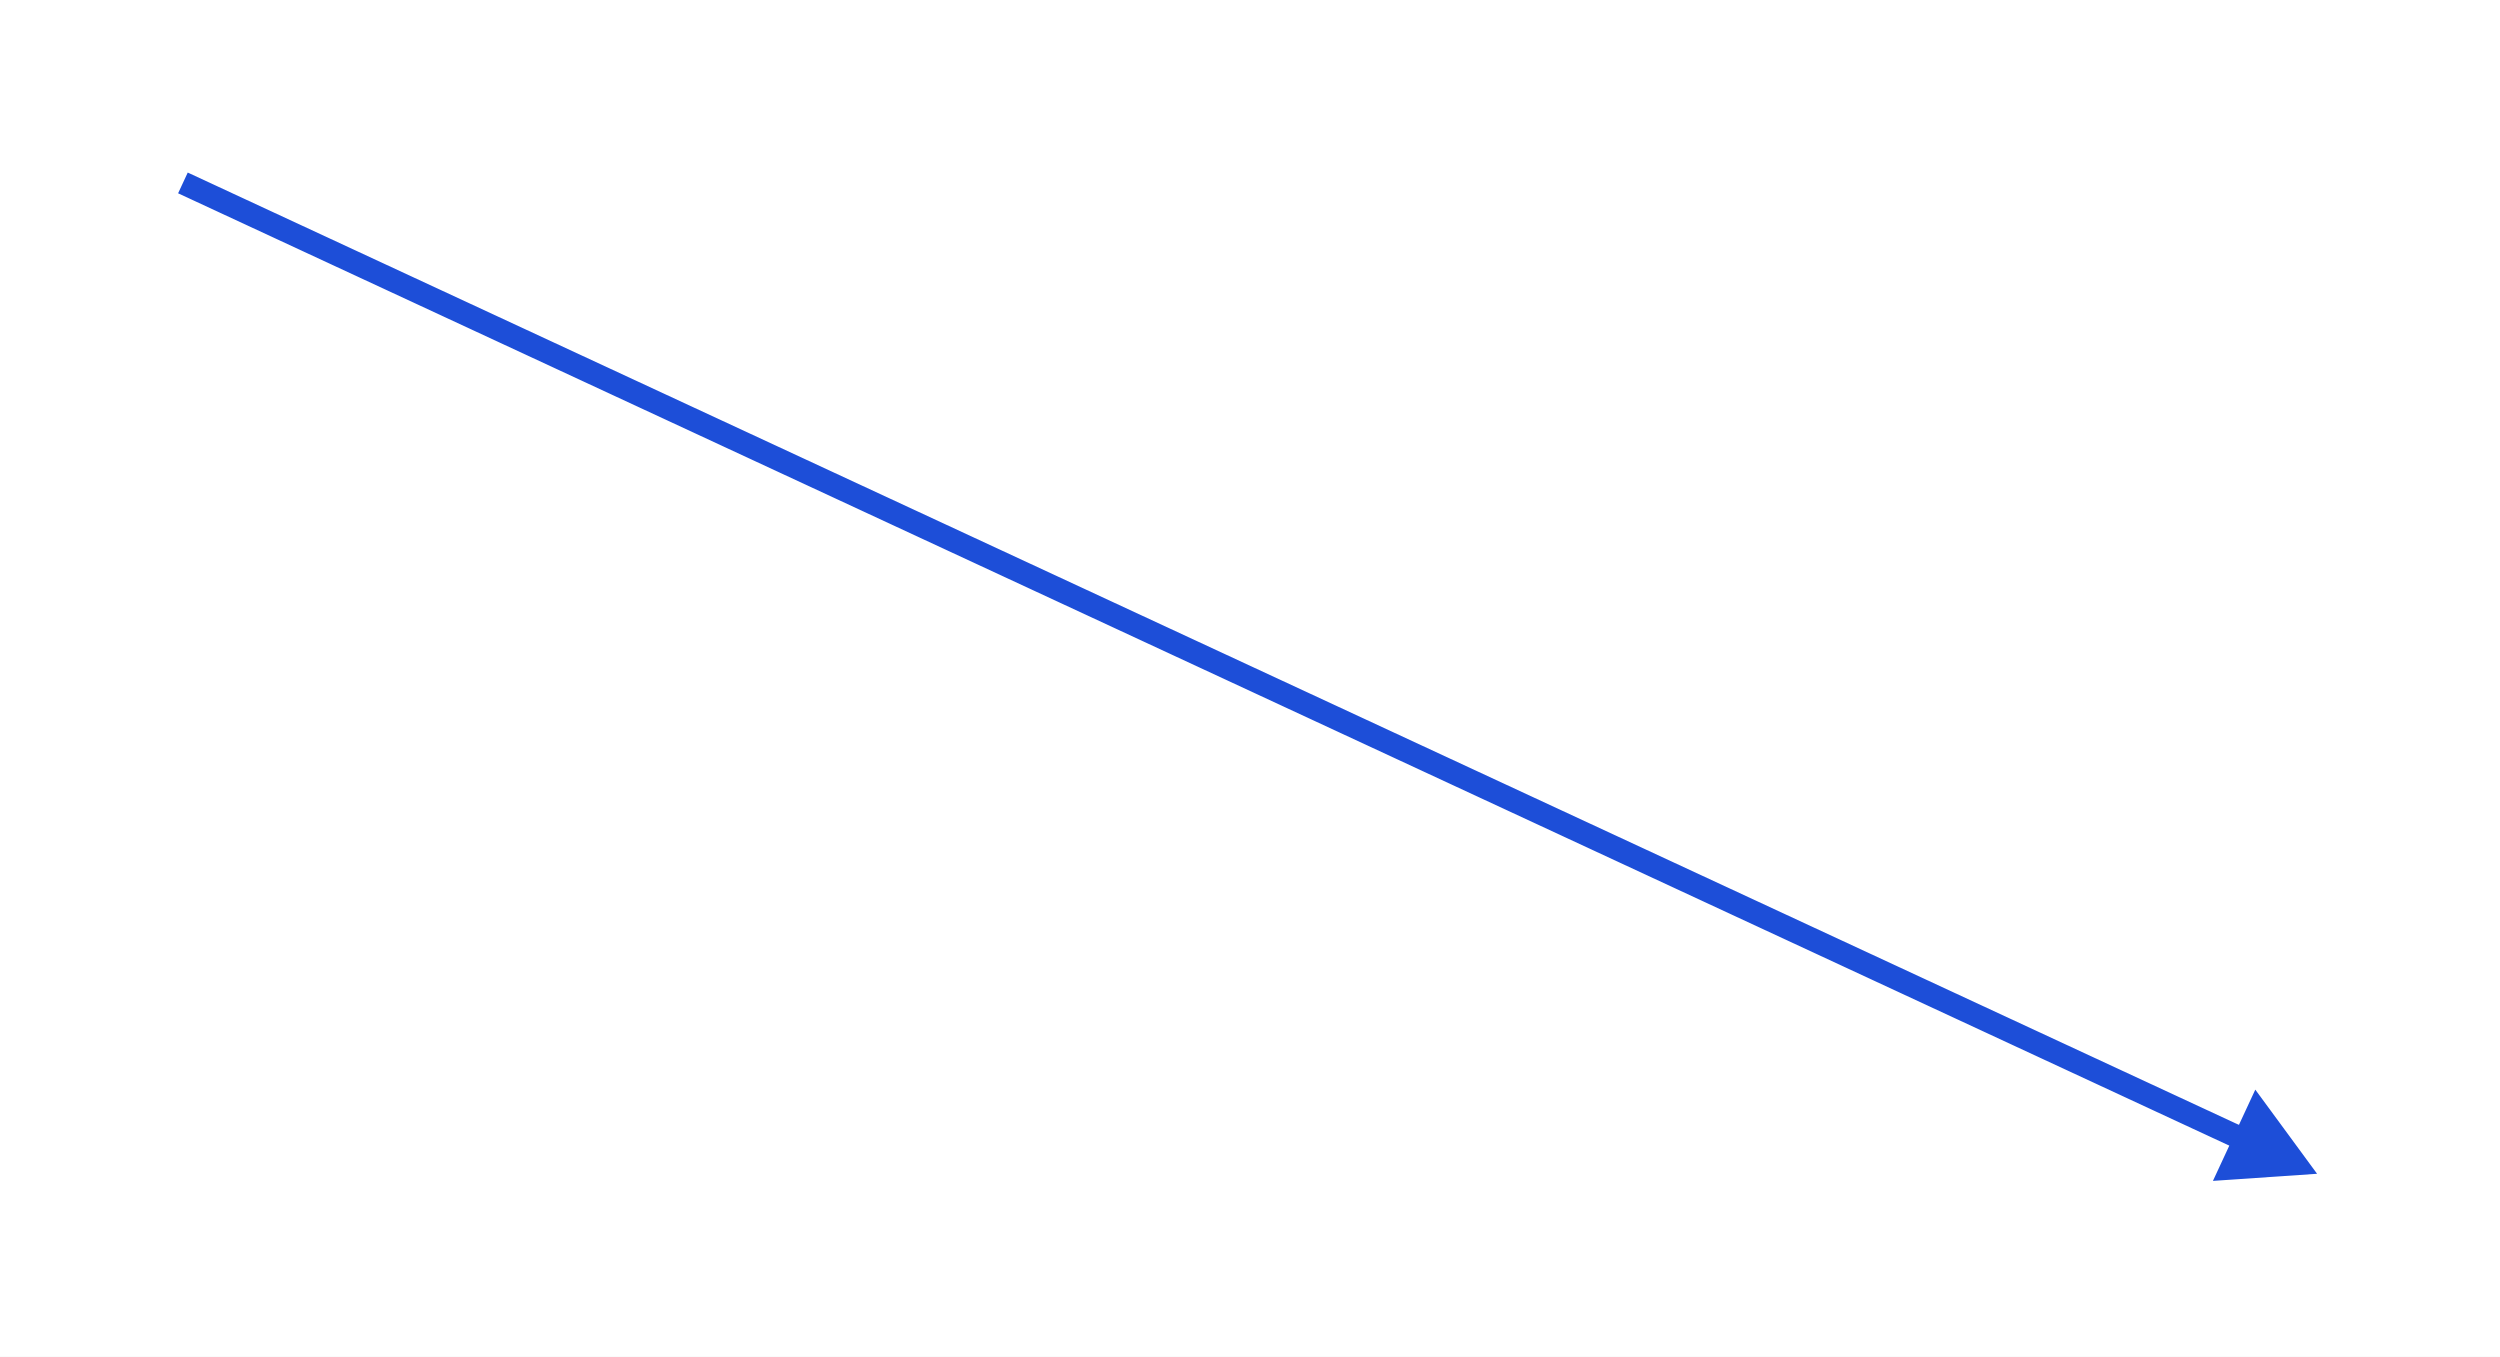
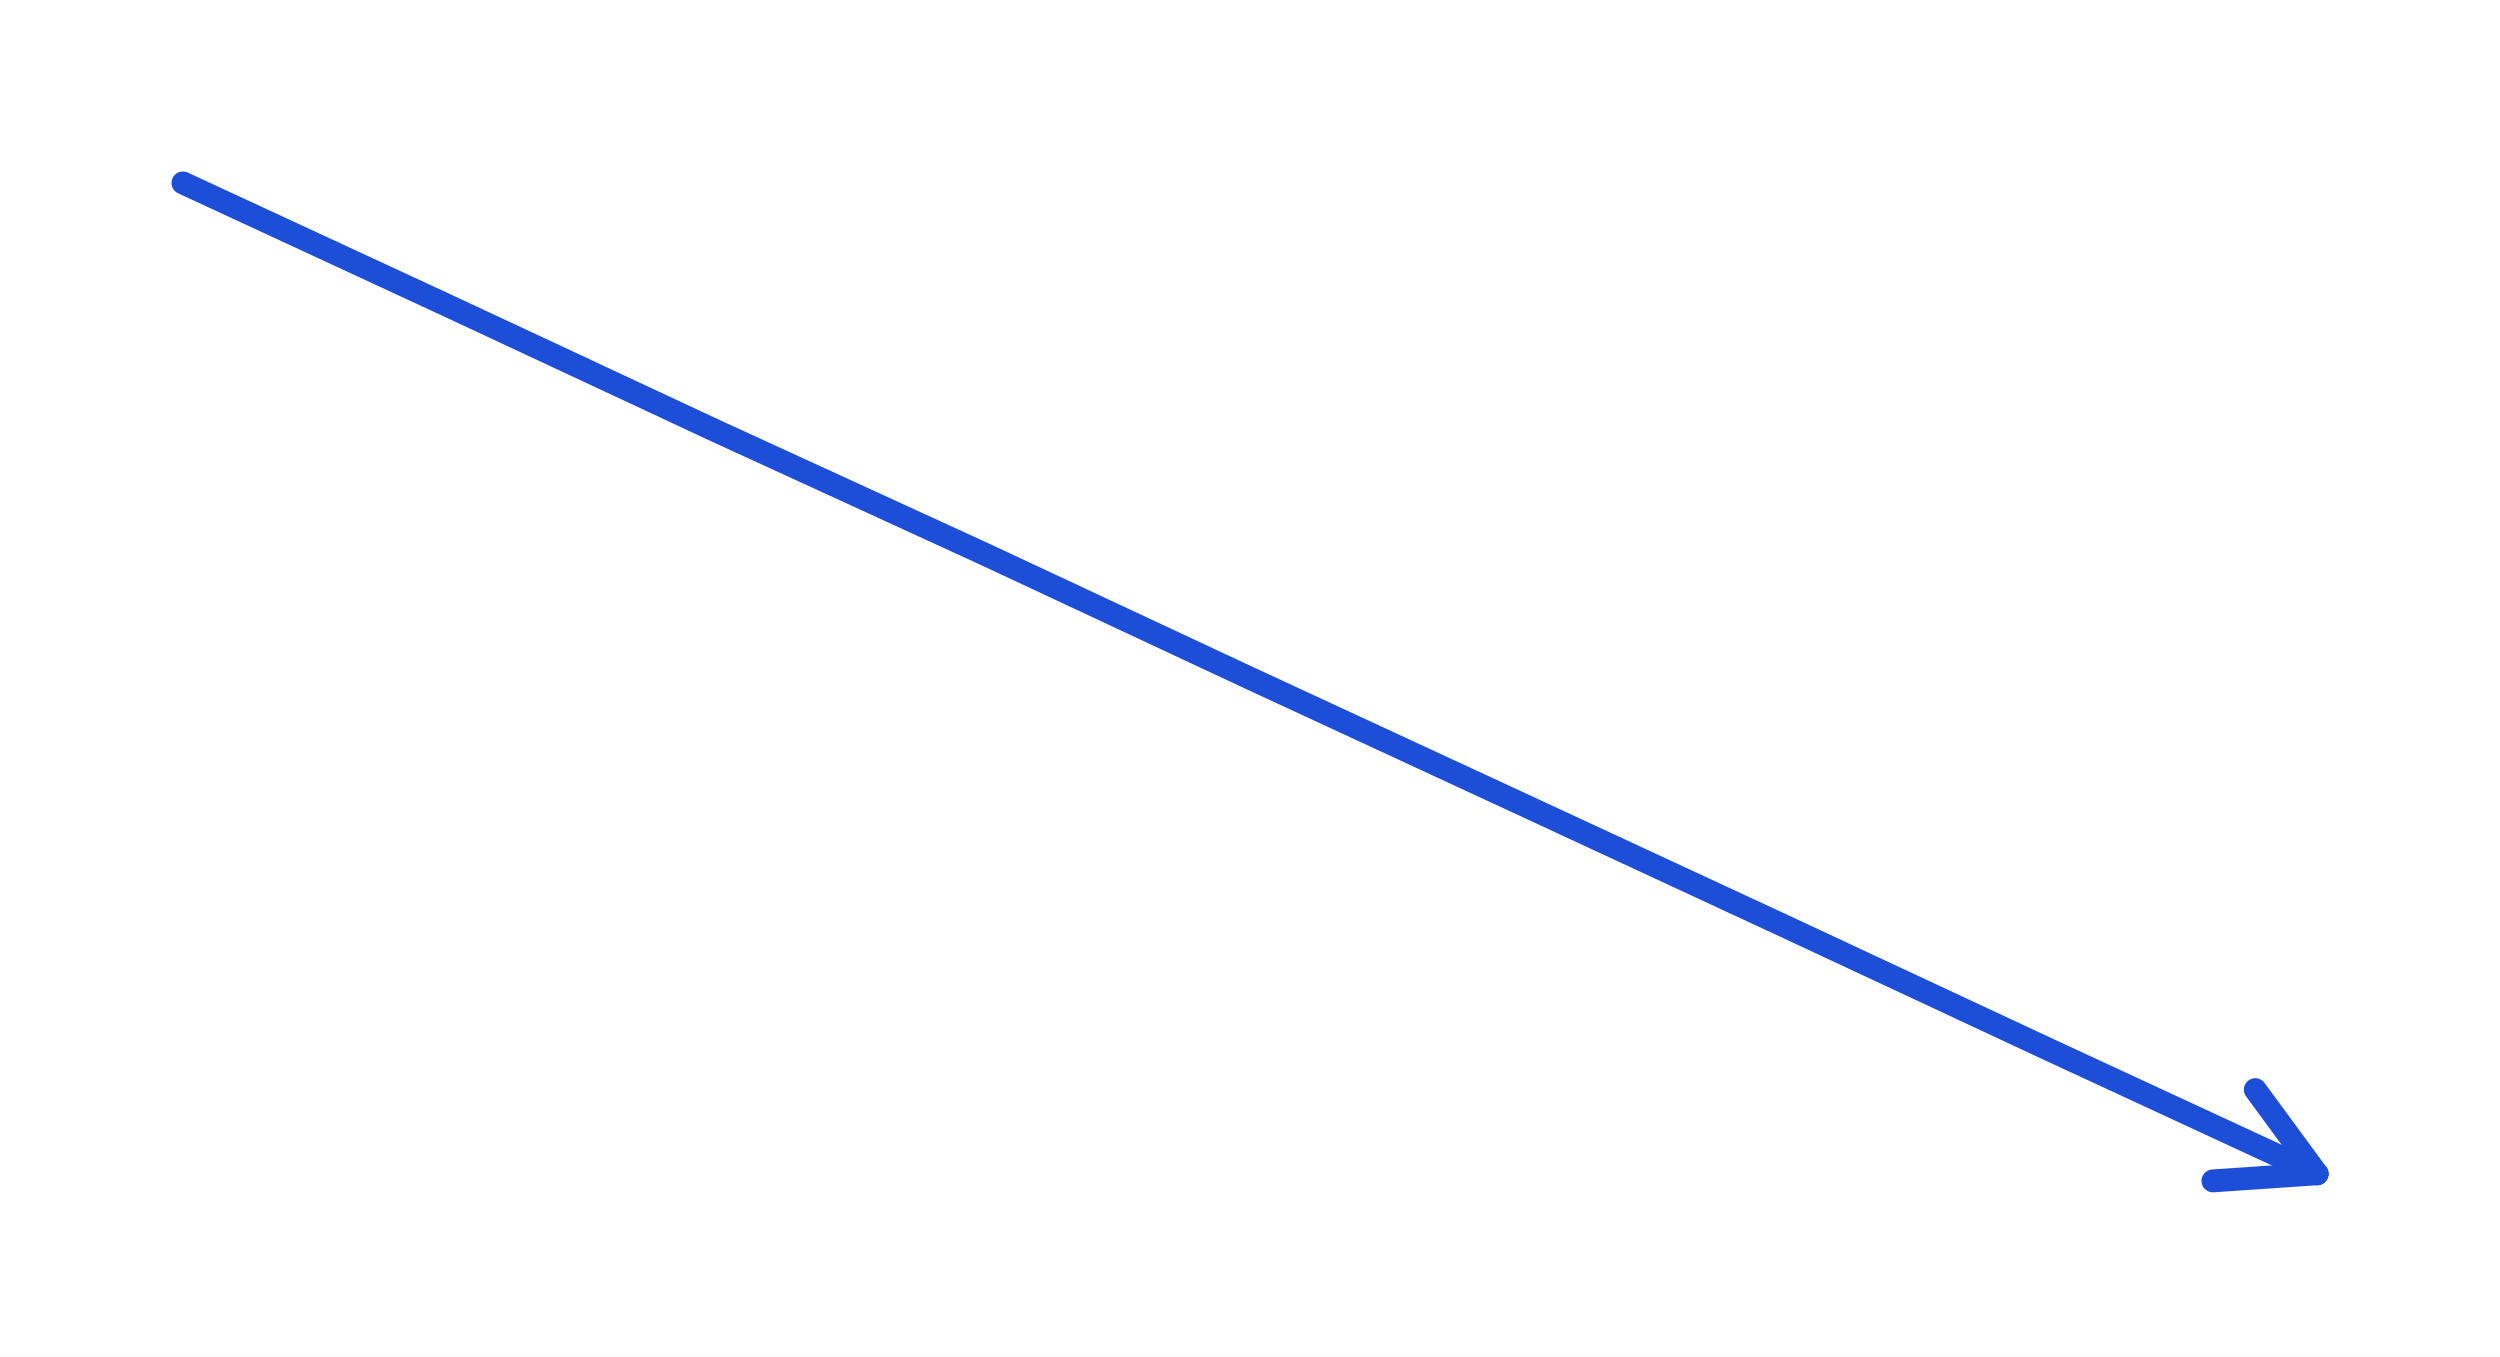
<svg xmlns="http://www.w3.org/2000/svg" version="1.1" width="328" height="178" viewBox="0 0 328 178">
  <rect x="0" y="0" width="328" height="178" fill="#ffffff" />
-   <polyline points="24,24 294.204,149.452" stroke="#1d4ed8" fill="none" stroke-width="3" opacity="1" />
-   <polygon points="304,154 290.337,154.933 295.895,142.96" fill="#1d4ed8" opacity="1" />
+   <path d="M 24 24 L 59.012 40.225 L 93.974 56.555 L 129.05 72.642 L 164.005 88.99 L 199.019 105.208 L 234.021 121.455 L 268.985 137.782 L 304 154" fill="none" stroke="#1d4ed8" stroke-width="3" opacity="1" stroke-linejoin="round" stroke-linecap="round" />
+   <path d="M 304 154 L 290.337 154.933" fill="none" stroke="#1d4ed8" stroke-width="3" opacity="1" stroke-linejoin="round" stroke-linecap="round" />
+   <path d="M 304 154 L 295.895 142.96" fill="none" stroke="#1d4ed8" stroke-width="3" opacity="1" stroke-linejoin="round" stroke-linecap="round" />
</svg>
